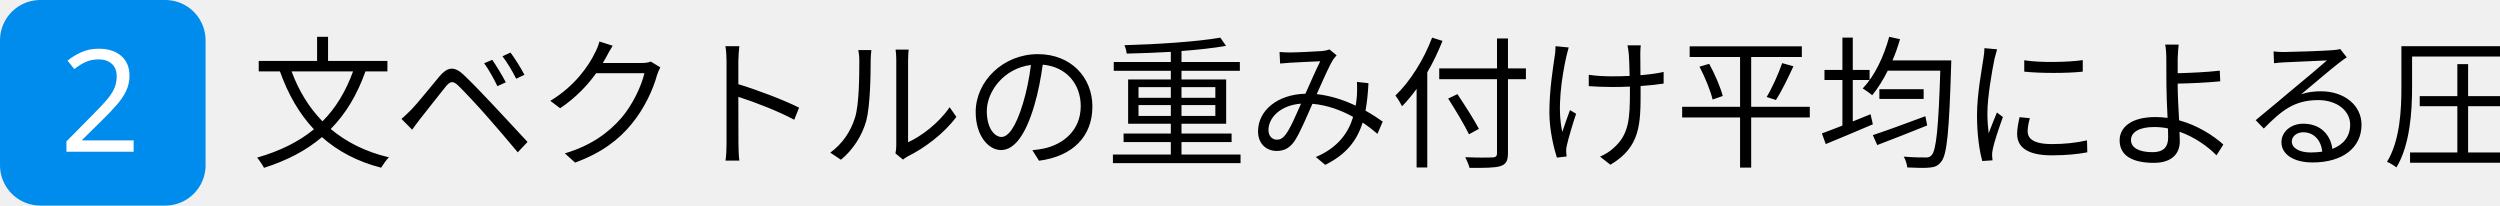
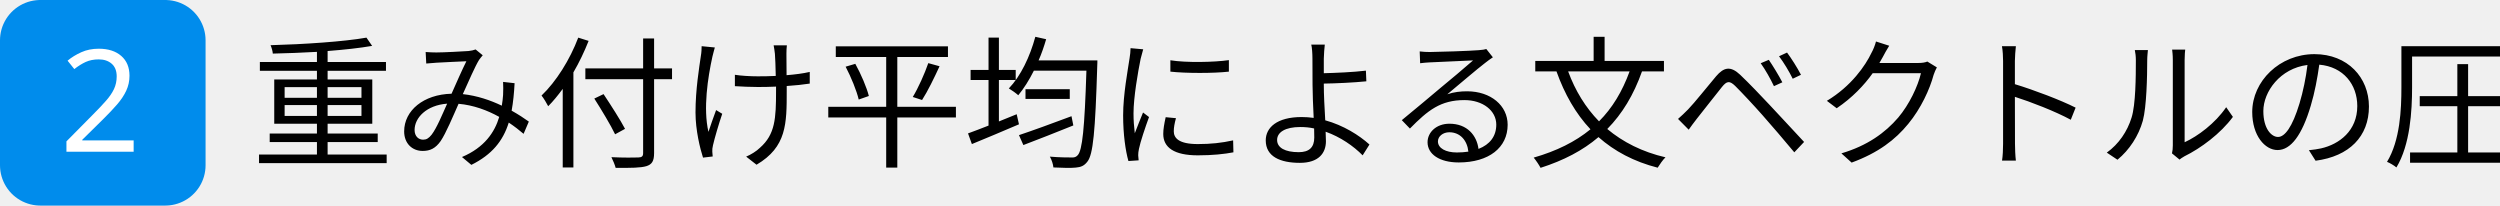
<svg xmlns="http://www.w3.org/2000/svg" width="223.1mm" height="18.345mm" viewBox="0 0 790.511 65" id="svg2" version="1.1">
  <defs id="defs4" />
-   <g id="layer1" transform="translate(92.74936,-899.6127)">
+   <g id="layer1" transform="translate(92.74939,-899.6127)">
    <text xml:space="preserve" style="font-style:normal;font-variant:normal;font-weight:normal;font-stretch:normal;font-size:60px;line-height:125%;font-family:sans-serif;-inkscape-font-specification:'sans-serif, Normal';text-align:start;letter-spacing:0px;word-spacing:0px;writing-mode:lr-tb;text-anchor:start;fill:#000000;fill-opacity:1;stroke:none;stroke-width:1px;stroke-linecap:butt;stroke-linejoin:miter;stroke-opacity:1" x="4.277" y="740.849" id="text4225-6-8">
      <tspan id="tspan4227-0-5" x="4.277" y="740.849" />
    </text>
    <g transform="translate(-489.2134,760.6134)" id="g4297-98">
      <rect style="opacity:1;fill:#008cec;fill-opacity:1;stroke:#008cec;stroke-width:25.499;stroke-linecap:round;stroke-linejoin:round;stroke-miterlimit:4;stroke-dasharray:none;stroke-dashoffset:0;stroke-opacity:1" id="rect4280-6" width="39.502" height="39.502" x="409.213" y="151.749" />
      <text id="text12843-6" y="186.979" x="415.318" style="font-style:normal;font-weight:normal;font-size:45px;line-height:125%;font-family:sans-serif;letter-spacing:0px;word-spacing:0px;fill:#000000;fill-opacity:1;stroke:none;stroke-width:1px;stroke-linecap:butt;stroke-linejoin:miter;stroke-opacity:1" xml:space="preserve">
        <tspan style="font-size:45px;fill:#ffffff;fill-opacity:1" id="tspan4297-8" y="186.979" x="415.318">2</tspan>
      </text>
    </g>
    <flowRoot xml:space="preserve" id="flowRoot4426" style="font-style:normal;font-weight:normal;font-size:40px;line-height:125%;font-family:sans-serif;letter-spacing:0px;word-spacing:0px;fill:#000000;fill-opacity:1;stroke:none;stroke-width:1px;stroke-linecap:butt;stroke-linejoin:miter;stroke-opacity:1" transform="translate(45.97918,142.0837)">
      <flowRegion id="flowRegion4428">
        <rect id="rect4430" width="1240" height="320" x="-45.979" y="570.279" />
      </flowRegion>
      <flowPara id="flowPara4432" />
    </flowRoot>
    <text xml:space="preserve" style="font-style:normal;font-weight:normal;font-size:45px;line-height:125%;font-family:sans-serif;letter-spacing:0px;word-spacing:0px;fill:#000000;fill-opacity:1;stroke:none;stroke-width:1px;stroke-linecap:butt;stroke-linejoin:miter;stroke-opacity:1" x="-13.186" y="949.043" id="text4144">
-       <tspan id="tspan4146" x="-13.186" y="949.043" style="font-size:45px">文ベクトルの重み付け平均による圧縮</tspan>
+       <tspan id="tspan4146" x="-13.186" y="949.043" style="font-size:45px">重み付け平均による文ベクトルの圧縮</tspan>
    </text>
  </g>
</svg>
